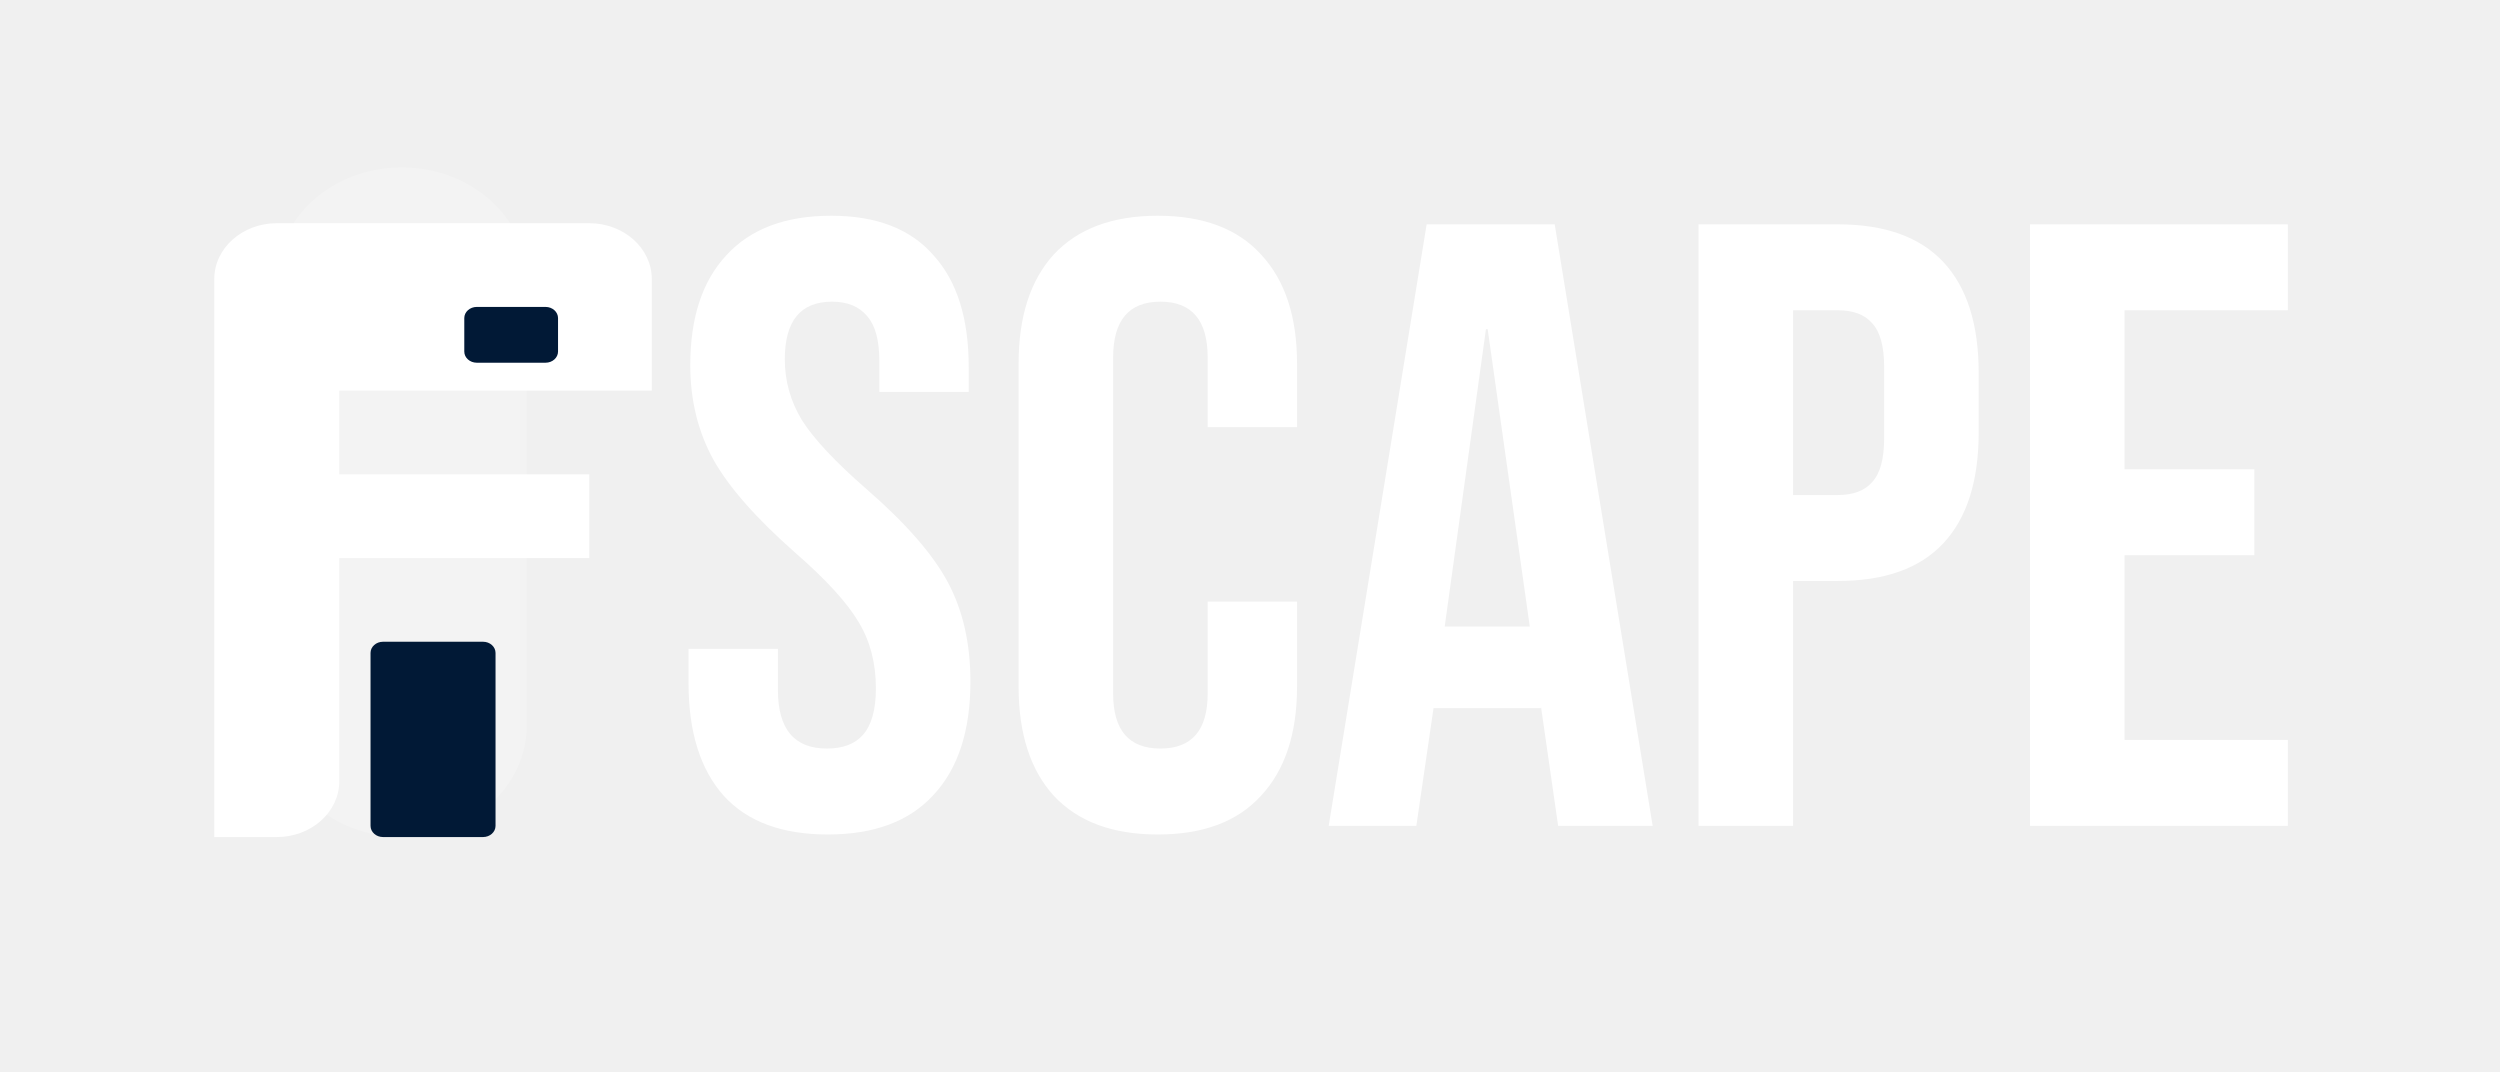
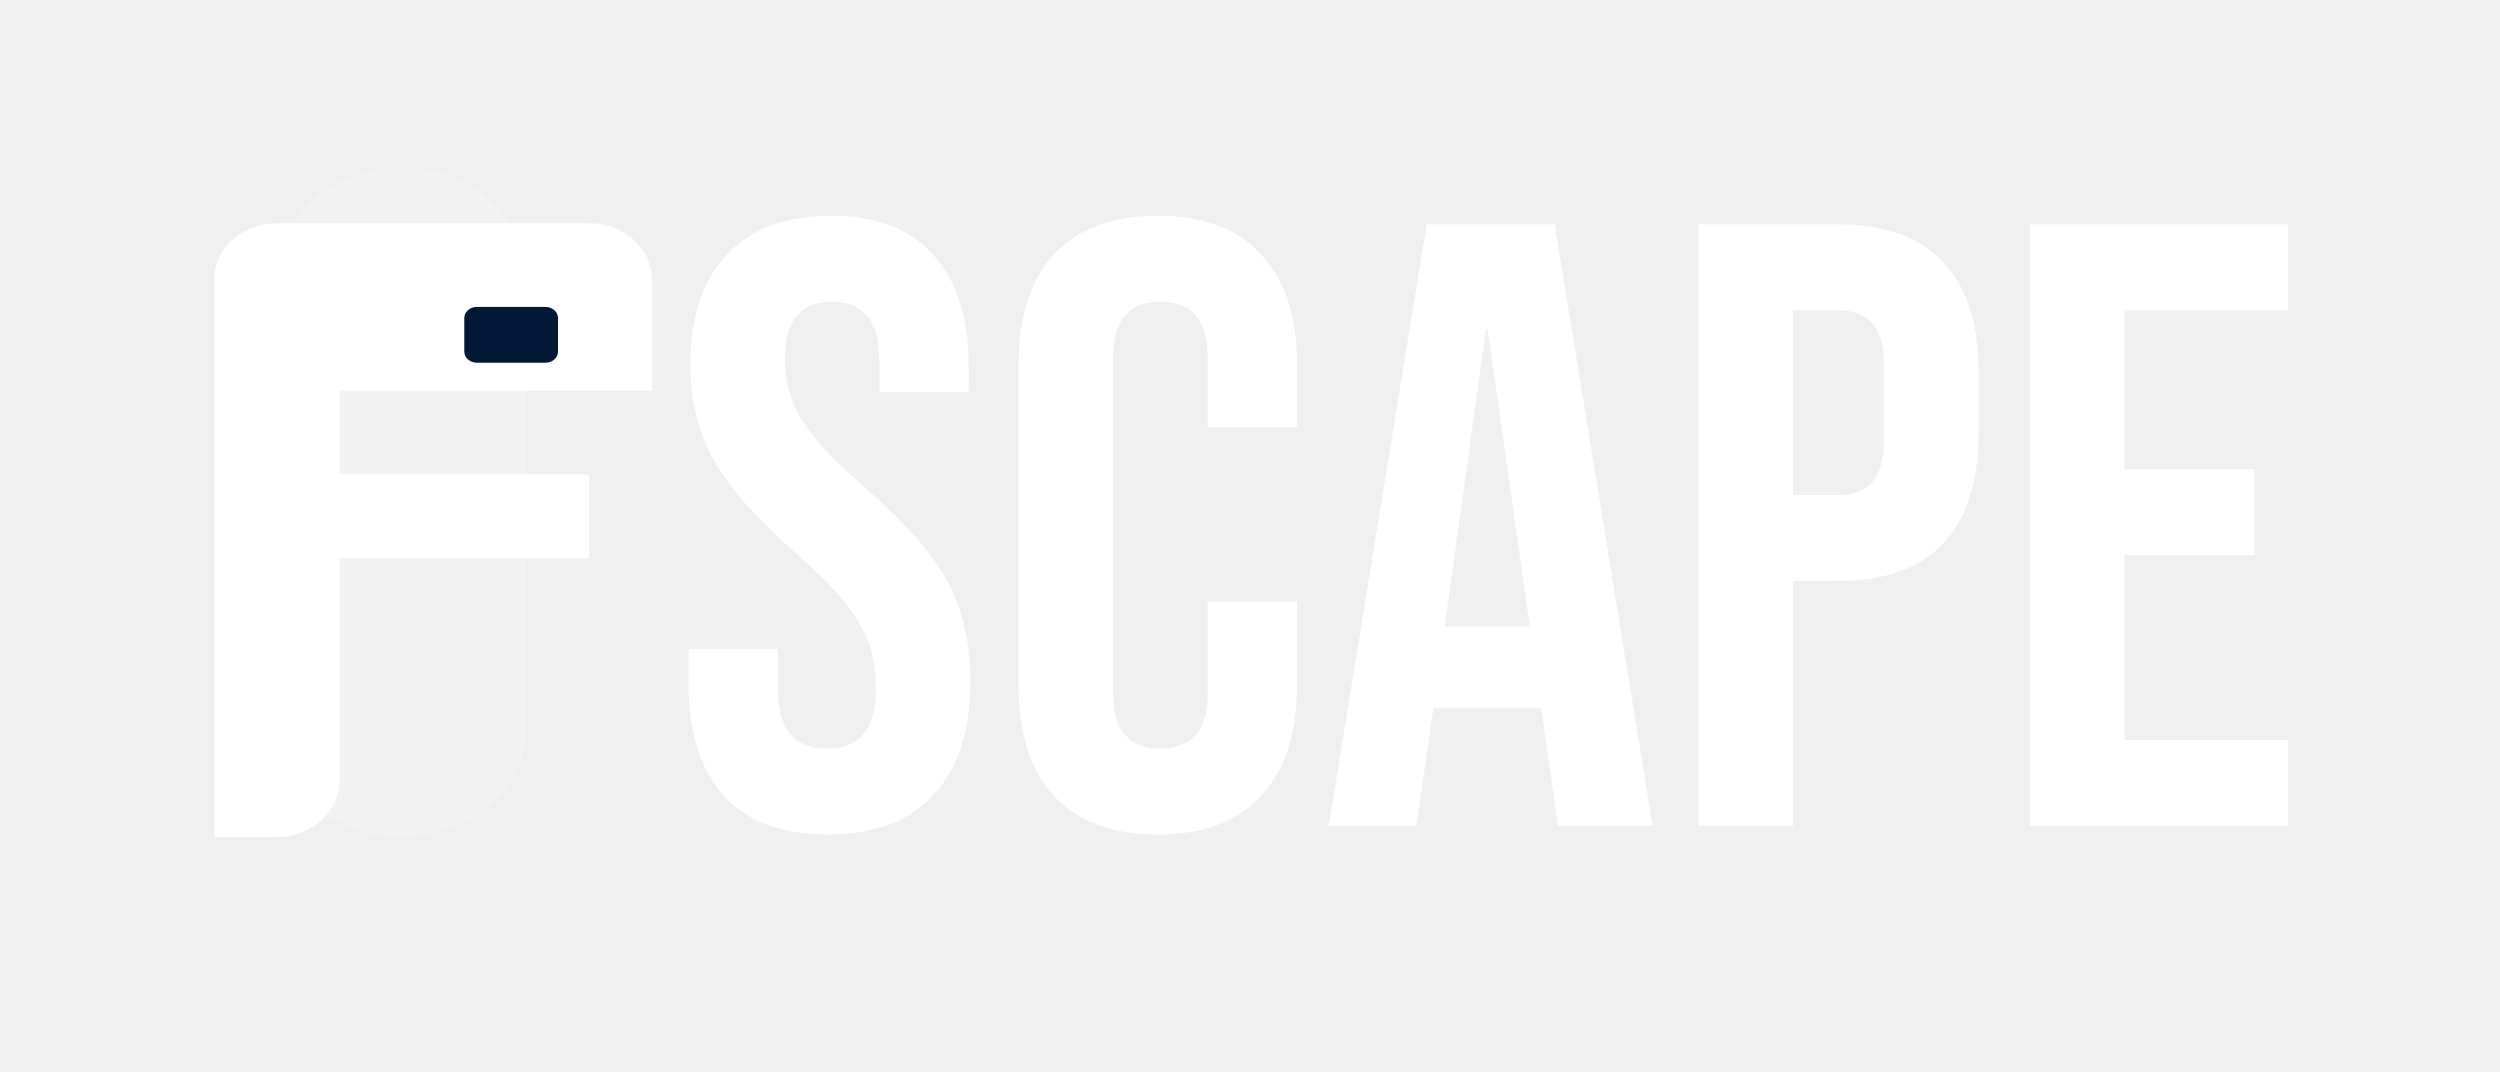
<svg xmlns="http://www.w3.org/2000/svg" width="224" height="96" viewBox="0 0 224 96" fill="none">
  <g clip-path="url(#clip0_1_8)">
    <path d="M36 15C29.81 15 24.8 19.48 24.8 25V65C24.8 70.52 29.81 75 36 75C42.19 75 47.2 70.52 47.2 65V25C47.2 19.48 42.19 15 36 15Z" fill="white" fill-opacity="0.2" />
    <path d="M19.2 25C19.2 22.24 21.71 20 24.8 20H52.8C55.89 20 58.4 22.24 58.4 25V35H30.4V42.5H52.8V50H30.4V70C30.4 72.76 27.89 75 24.8 75H19.2V25Z" fill="white" />
-     <path d="M43.28 57.5H34.32C33.7 57.5 33.2 57.95 33.2 58.5V74C33.2 74.55 33.7 75 34.32 75H43.28C43.9 75 44.4 74.55 44.4 74V58.5C44.4 57.95 43.9 57.5 43.28 57.5Z" fill="#011936" />
+     <path d="M43.28 57.5H34.32C33.7 57.5 33.2 57.95 33.2 58.5V74C33.2 74.55 33.7 75 34.32 75H43.28C43.9 75 44.4 74.55 44.4 74V58.5C44.4 57.95 43.9 57.5 43.28 57.5Z" fill="white" fill-opacity="0" />
    <path d="M48.88 27.5H42.72C42.1 27.5 41.6 27.95 41.6 28.5V31.5C41.6 32.05 42.1 32.5 42.72 32.5H48.88C49.5 32.5 50 32.05 50 31.5V28.5C50 27.95 49.5 27.5 48.88 27.5Z" fill="#011936" />
    <path d="M74.168 74.77C70.061 74.77 66.956 73.615 64.851 71.305C62.746 68.944 61.694 65.581 61.694 61.218V58.138H69.702V61.834C69.702 65.325 71.165 67.07 74.091 67.07C75.528 67.07 76.606 66.659 77.325 65.838C78.095 64.965 78.48 63.579 78.48 61.68C78.48 59.421 77.967 57.445 76.94 55.751C75.913 54.006 74.014 51.927 71.242 49.514C67.751 46.434 65.313 43.662 63.927 41.198C62.541 38.683 61.848 35.859 61.848 32.728C61.848 28.467 62.926 25.182 65.082 22.872C67.238 20.511 70.369 19.33 74.476 19.33C78.531 19.33 81.586 20.511 83.639 22.872C85.744 25.182 86.796 28.519 86.796 32.882V35.115H78.788V32.343C78.788 30.495 78.429 29.16 77.71 28.339C76.991 27.466 75.939 27.03 74.553 27.03C71.73 27.03 70.318 28.75 70.318 32.189C70.318 34.14 70.831 35.962 71.858 37.656C72.936 39.35 74.861 41.403 77.633 43.816C81.175 46.896 83.613 49.694 84.948 52.209C86.283 54.724 86.95 57.676 86.95 61.064C86.95 65.479 85.846 68.867 83.639 71.228C81.483 73.589 78.326 74.77 74.168 74.77ZM103.741 74.77C99.686 74.77 96.58 73.615 94.424 71.305C92.32 68.995 91.267 65.735 91.267 61.526V32.574C91.267 28.365 92.32 25.105 94.424 22.795C96.58 20.485 99.686 19.33 103.741 19.33C107.797 19.33 110.877 20.485 112.981 22.795C115.137 25.105 116.215 28.365 116.215 32.574V38.272H108.207V32.035C108.207 28.698 106.796 27.03 103.972 27.03C101.149 27.03 99.737 28.698 99.737 32.035V62.142C99.737 65.427 101.149 67.07 103.972 67.07C106.796 67.07 108.207 65.427 108.207 62.142V53.903H116.215V61.526C116.215 65.735 115.137 68.995 112.981 71.305C110.877 73.615 107.797 74.77 103.741 74.77ZM127.828 20.1H139.301L148.079 74H139.609L138.069 63.297V63.451H128.444L126.904 74H119.05L127.828 20.1ZM137.068 56.136L133.295 29.494H133.141L129.445 56.136H137.068ZM152.188 20.1H164.662C168.872 20.1 172.029 21.229 174.133 23.488C176.238 25.747 177.29 29.058 177.29 33.421V38.734C177.29 43.097 176.238 46.408 174.133 48.667C172.029 50.926 168.872 52.055 164.662 52.055H160.658V74H152.188V20.1ZM164.662 44.355C166.048 44.355 167.075 43.97 167.742 43.2C168.461 42.43 168.82 41.121 168.82 39.273V32.882C168.82 31.034 168.461 29.725 167.742 28.955C167.075 28.185 166.048 27.8 164.662 27.8H160.658V44.355H164.662ZM181.89 20.1H204.99V27.8H190.36V42.045H201.987V49.745H190.36V66.3H204.99V74H181.89V20.1Z" fill="white" />
  </g>
  <defs>
    <clipPath id="clip0_1_8">
      <rect width="224" height="96" fill="white" />
    </clipPath>
  </defs>
</svg>
